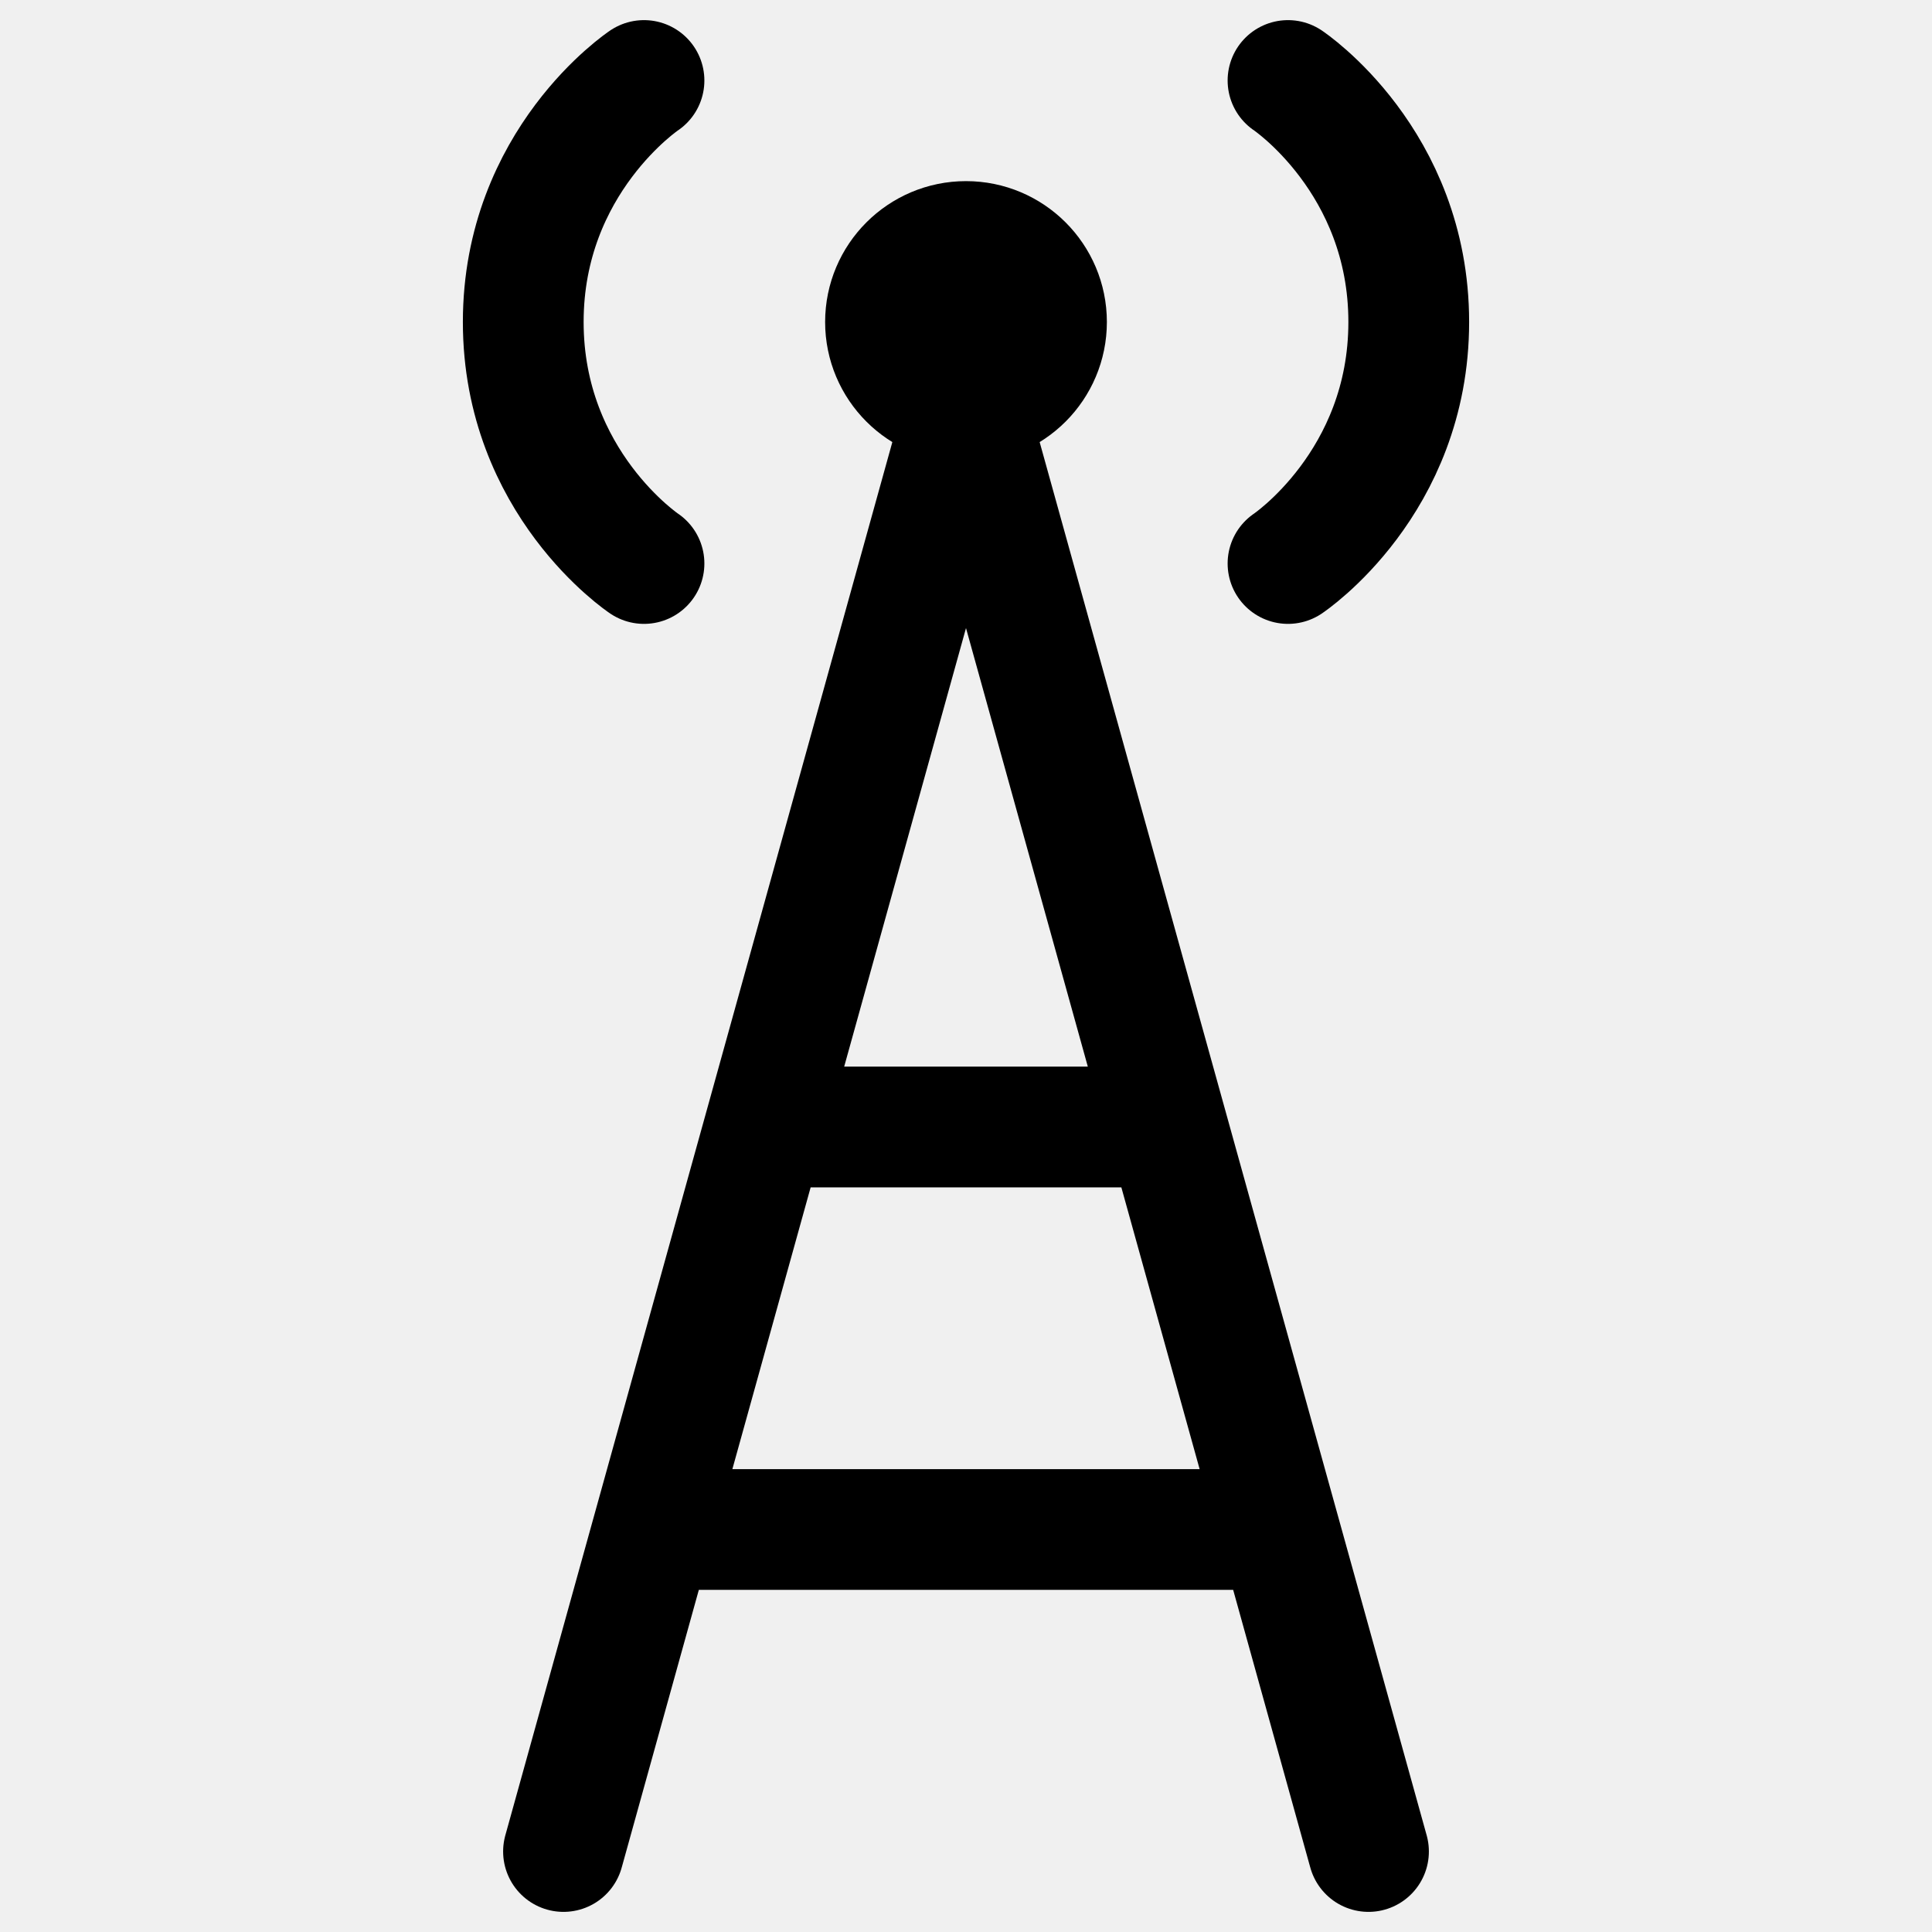
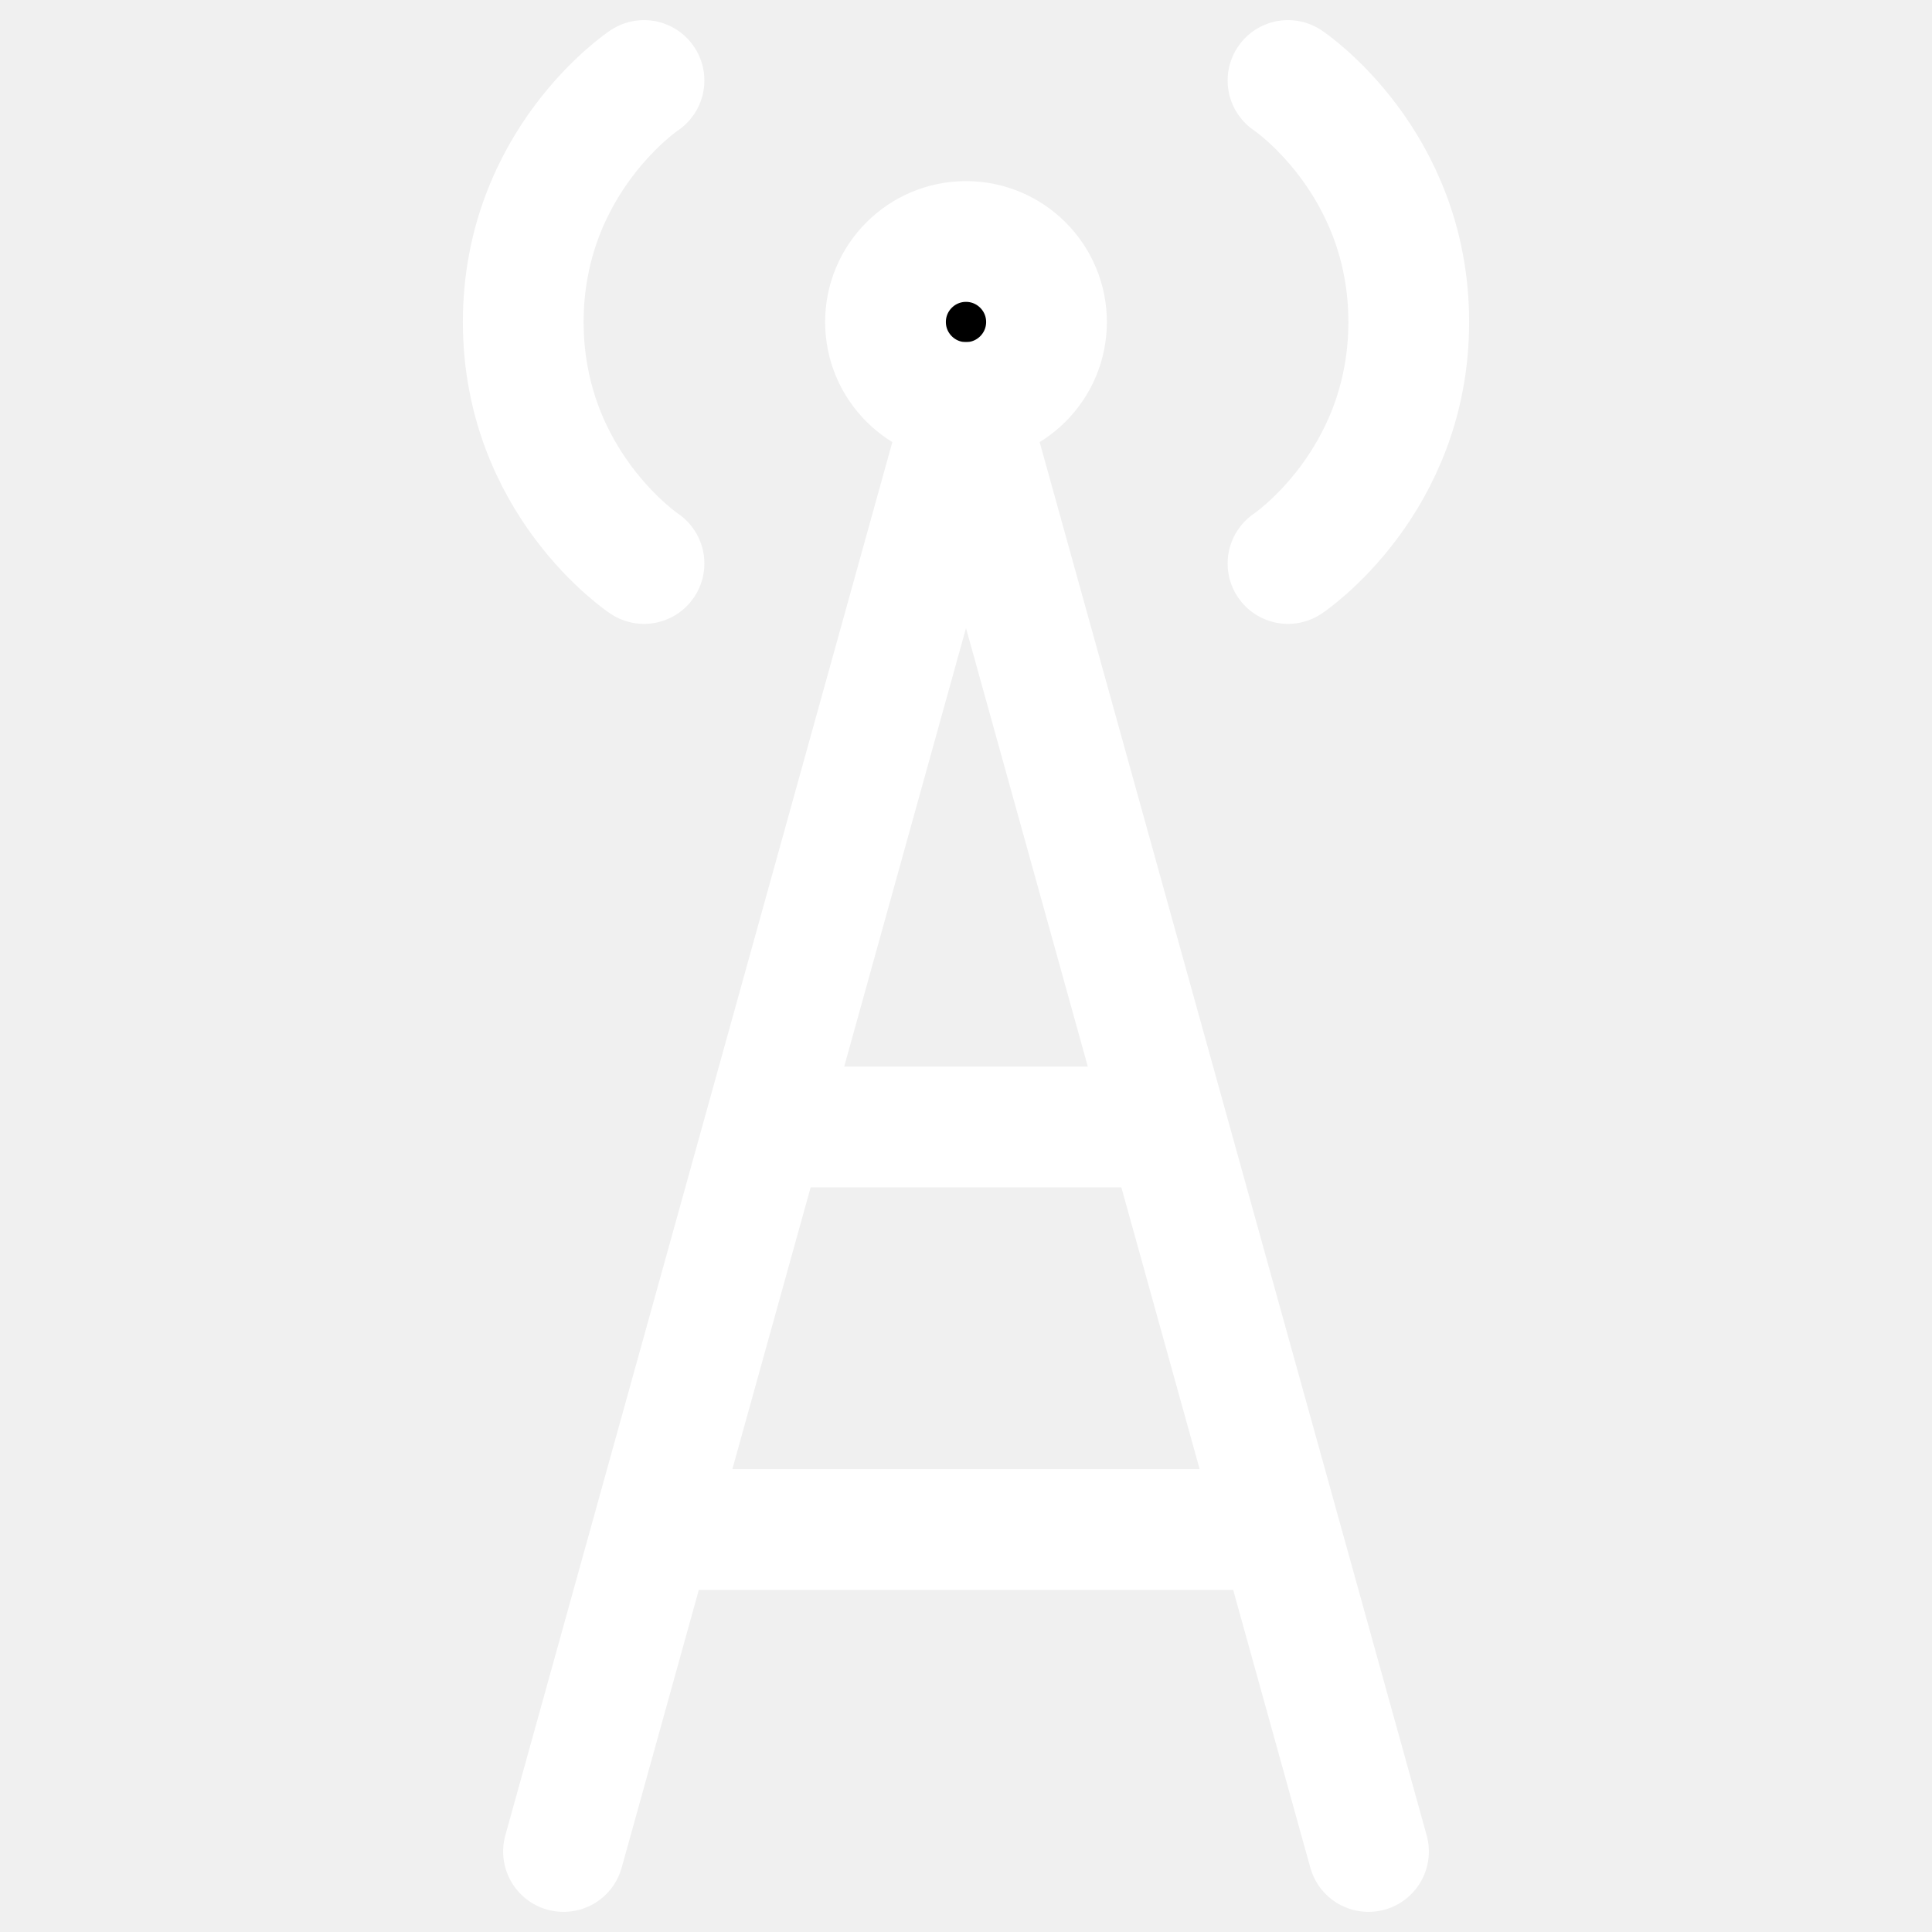
<svg xmlns="http://www.w3.org/2000/svg" width="24px" height="24px" viewBox="0 0 24 24" fill="none" color="#ffffff">
-   <path d="M12 5C12.552 5 13 4.552 13 4C13 3.448 12.552 3 12 3C11.448 3 11 3.448 11 4C11 4.552 11.448 5 12 5Z" fill="#000000" stroke="#000000" stroke-width="1.5" stroke-linecap="round" stroke-linejoin="round" />
-   <path d="M16 1C16 1 17.5 2 17.5 4C17.5 6 16 7 16 7" stroke="#000000" stroke-width="1.5" stroke-linecap="round" stroke-linejoin="round" />
-   <path d="M8 1C8 1 6.5 2 6.5 4C6.5 6 8 7 8 7" stroke="#000000" stroke-width="1.5" stroke-linecap="round" stroke-linejoin="round" />
-   <path d="M7 23L8.111 19M17 23L15.889 19M14.5 14L12 5L9.5 14M14.5 14H9.5M14.5 14L15.889 19M9.5 14L8.111 19M8.111 19H15.889" stroke="#000000" stroke-width="1.5" stroke-linecap="round" stroke-linejoin="round" />
+   <path d="M12 5C12.552 5 13 4.552 13 4C13 3.448 12.552 3 12 3C11.448 3 11 3.448 11 4C11 4.552 11.448 5 12 5Z" fill="#000000" stroke="#ffffff" stroke-width="1.5" stroke-linecap="round" stroke-linejoin="round" />
+   <path d="M16 1C16 1 17.5 2 17.5 4C17.5 6 16 7 16 7" stroke="#ffffff" stroke-width="1.5" stroke-linecap="round" stroke-linejoin="round" />
+   <path d="M8 1C8 1 6.5 2 6.5 4C6.5 6 8 7 8 7" stroke="#ffffff" stroke-width="1.5" stroke-linecap="round" stroke-linejoin="round" />
+   <path d="M7 23L8.111 19M17 23L15.889 19M14.5 14L12 5L9.5 14M14.5 14H9.5M14.5 14L15.889 19M9.5 14L8.111 19M8.111 19H15.889" stroke="#ffffff" stroke-width="1.5" stroke-linecap="round" stroke-linejoin="round" />
</svg>
